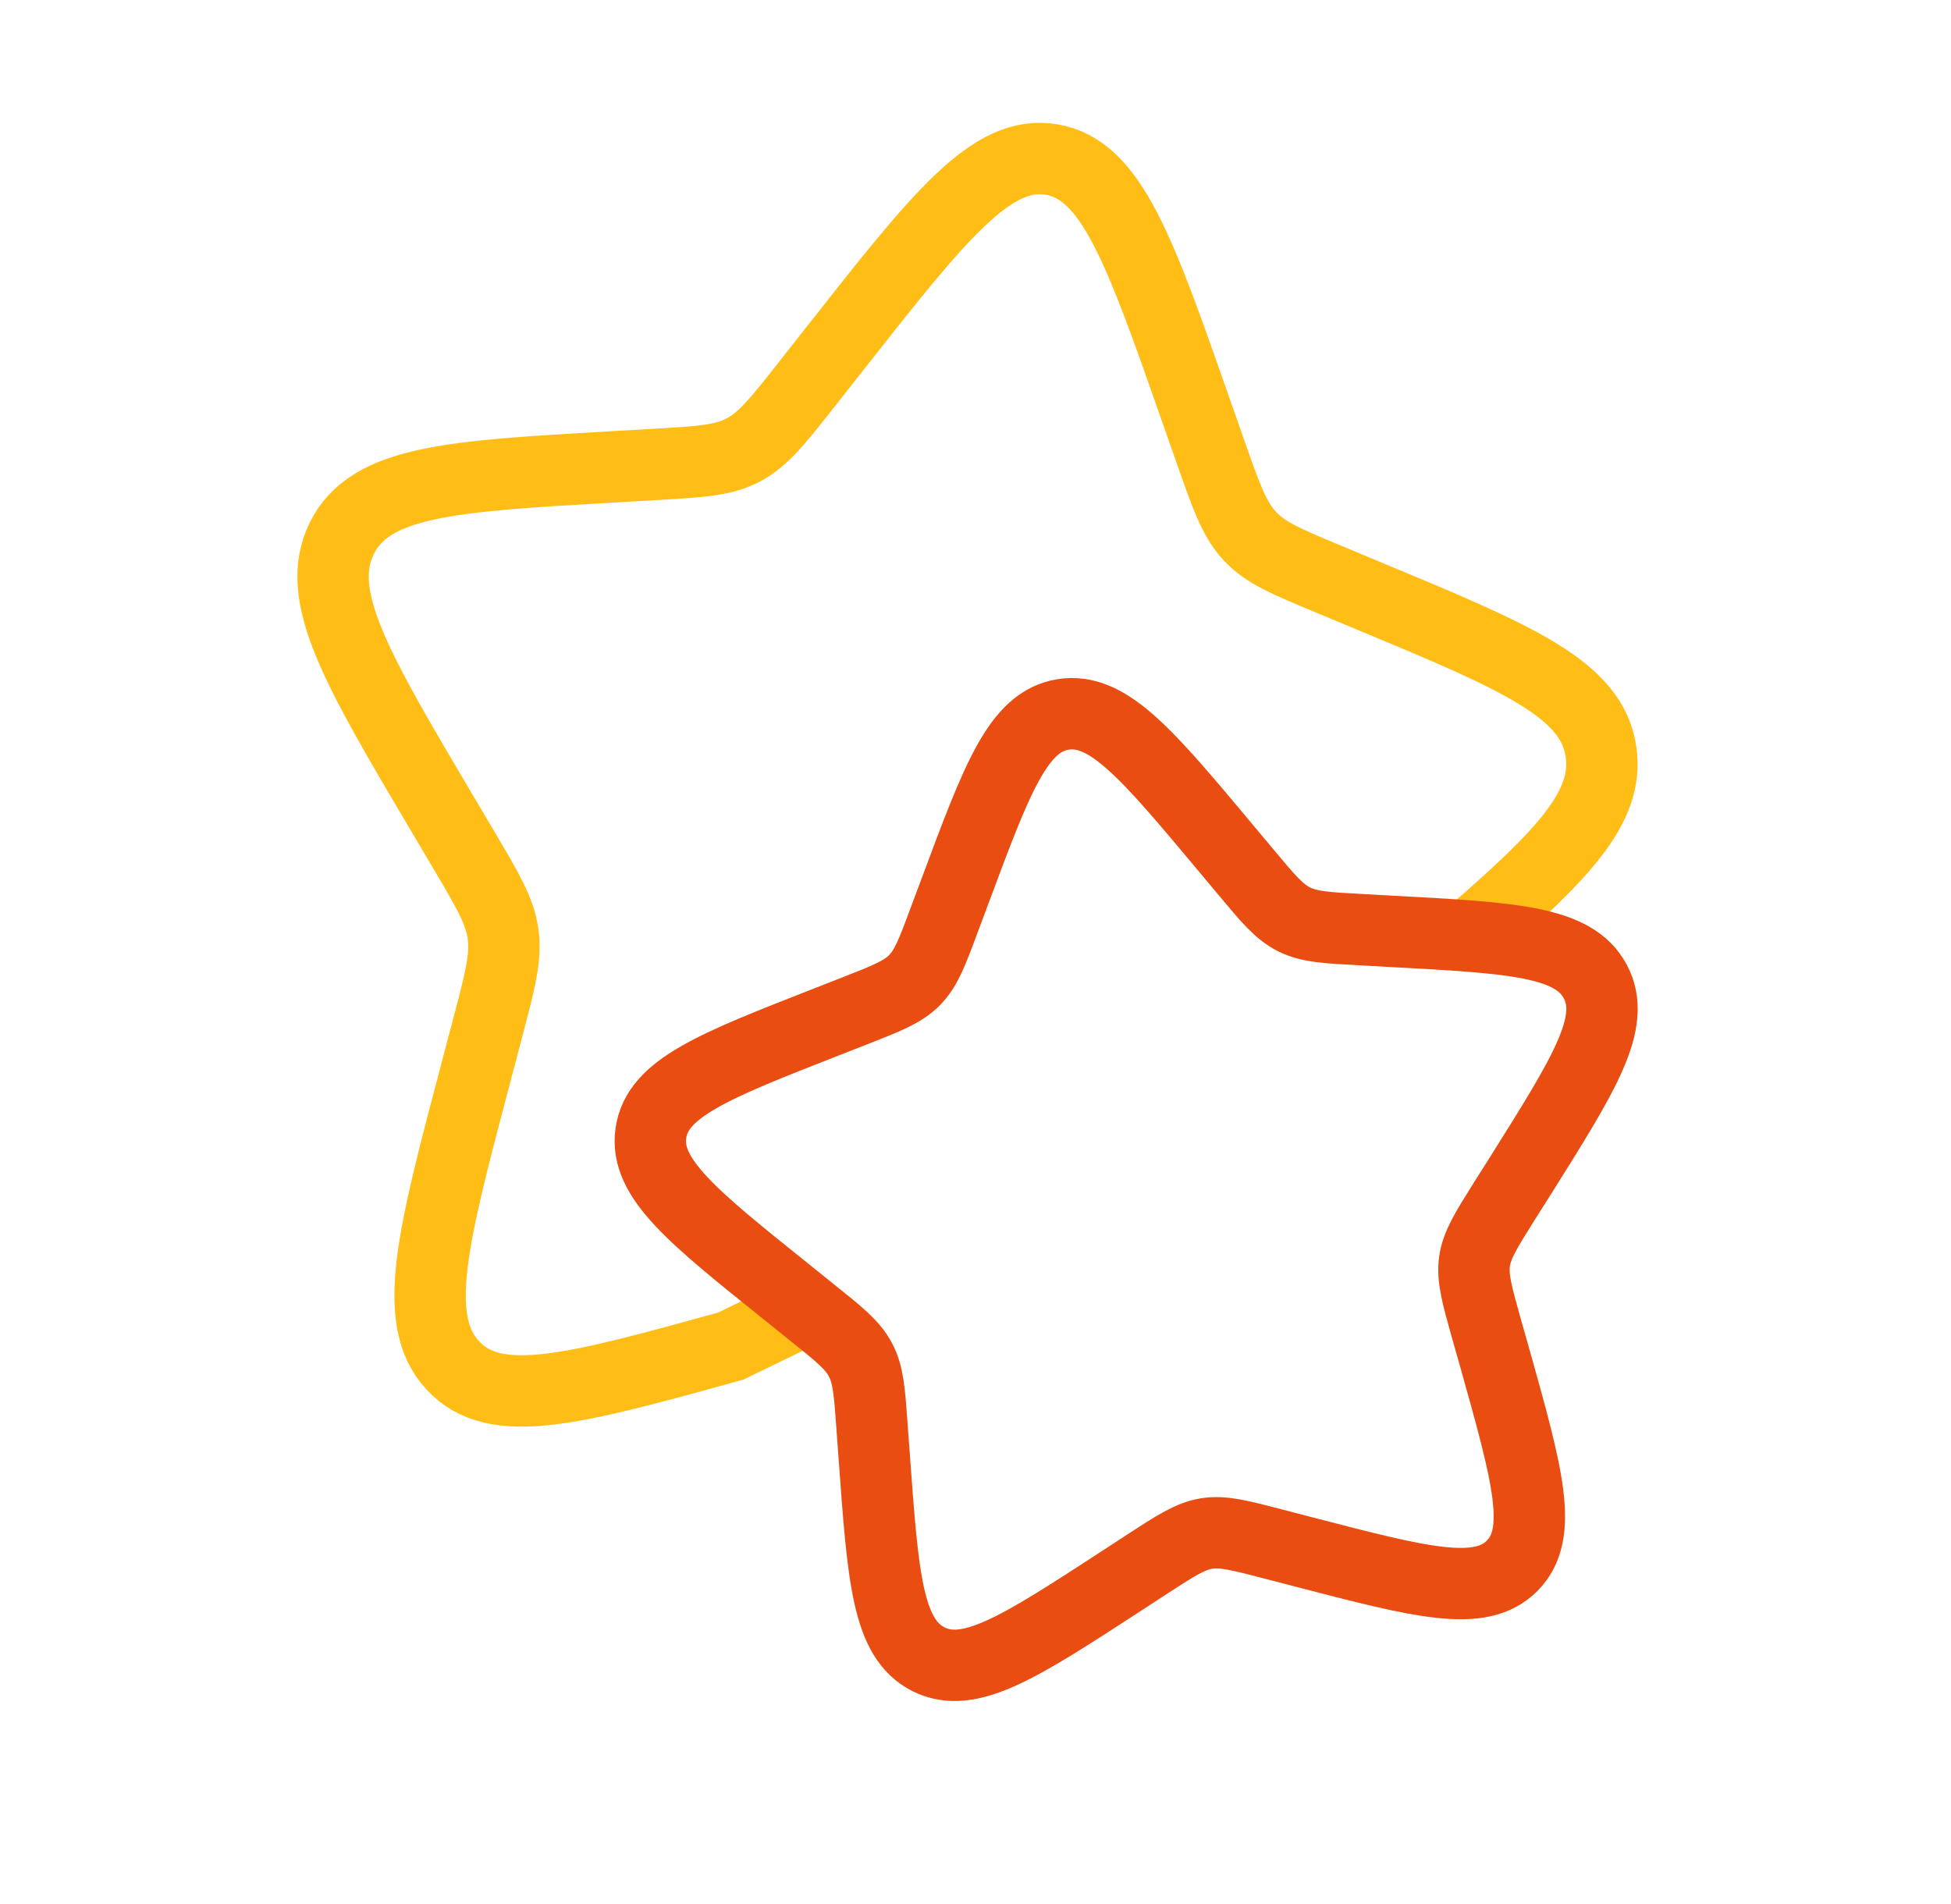
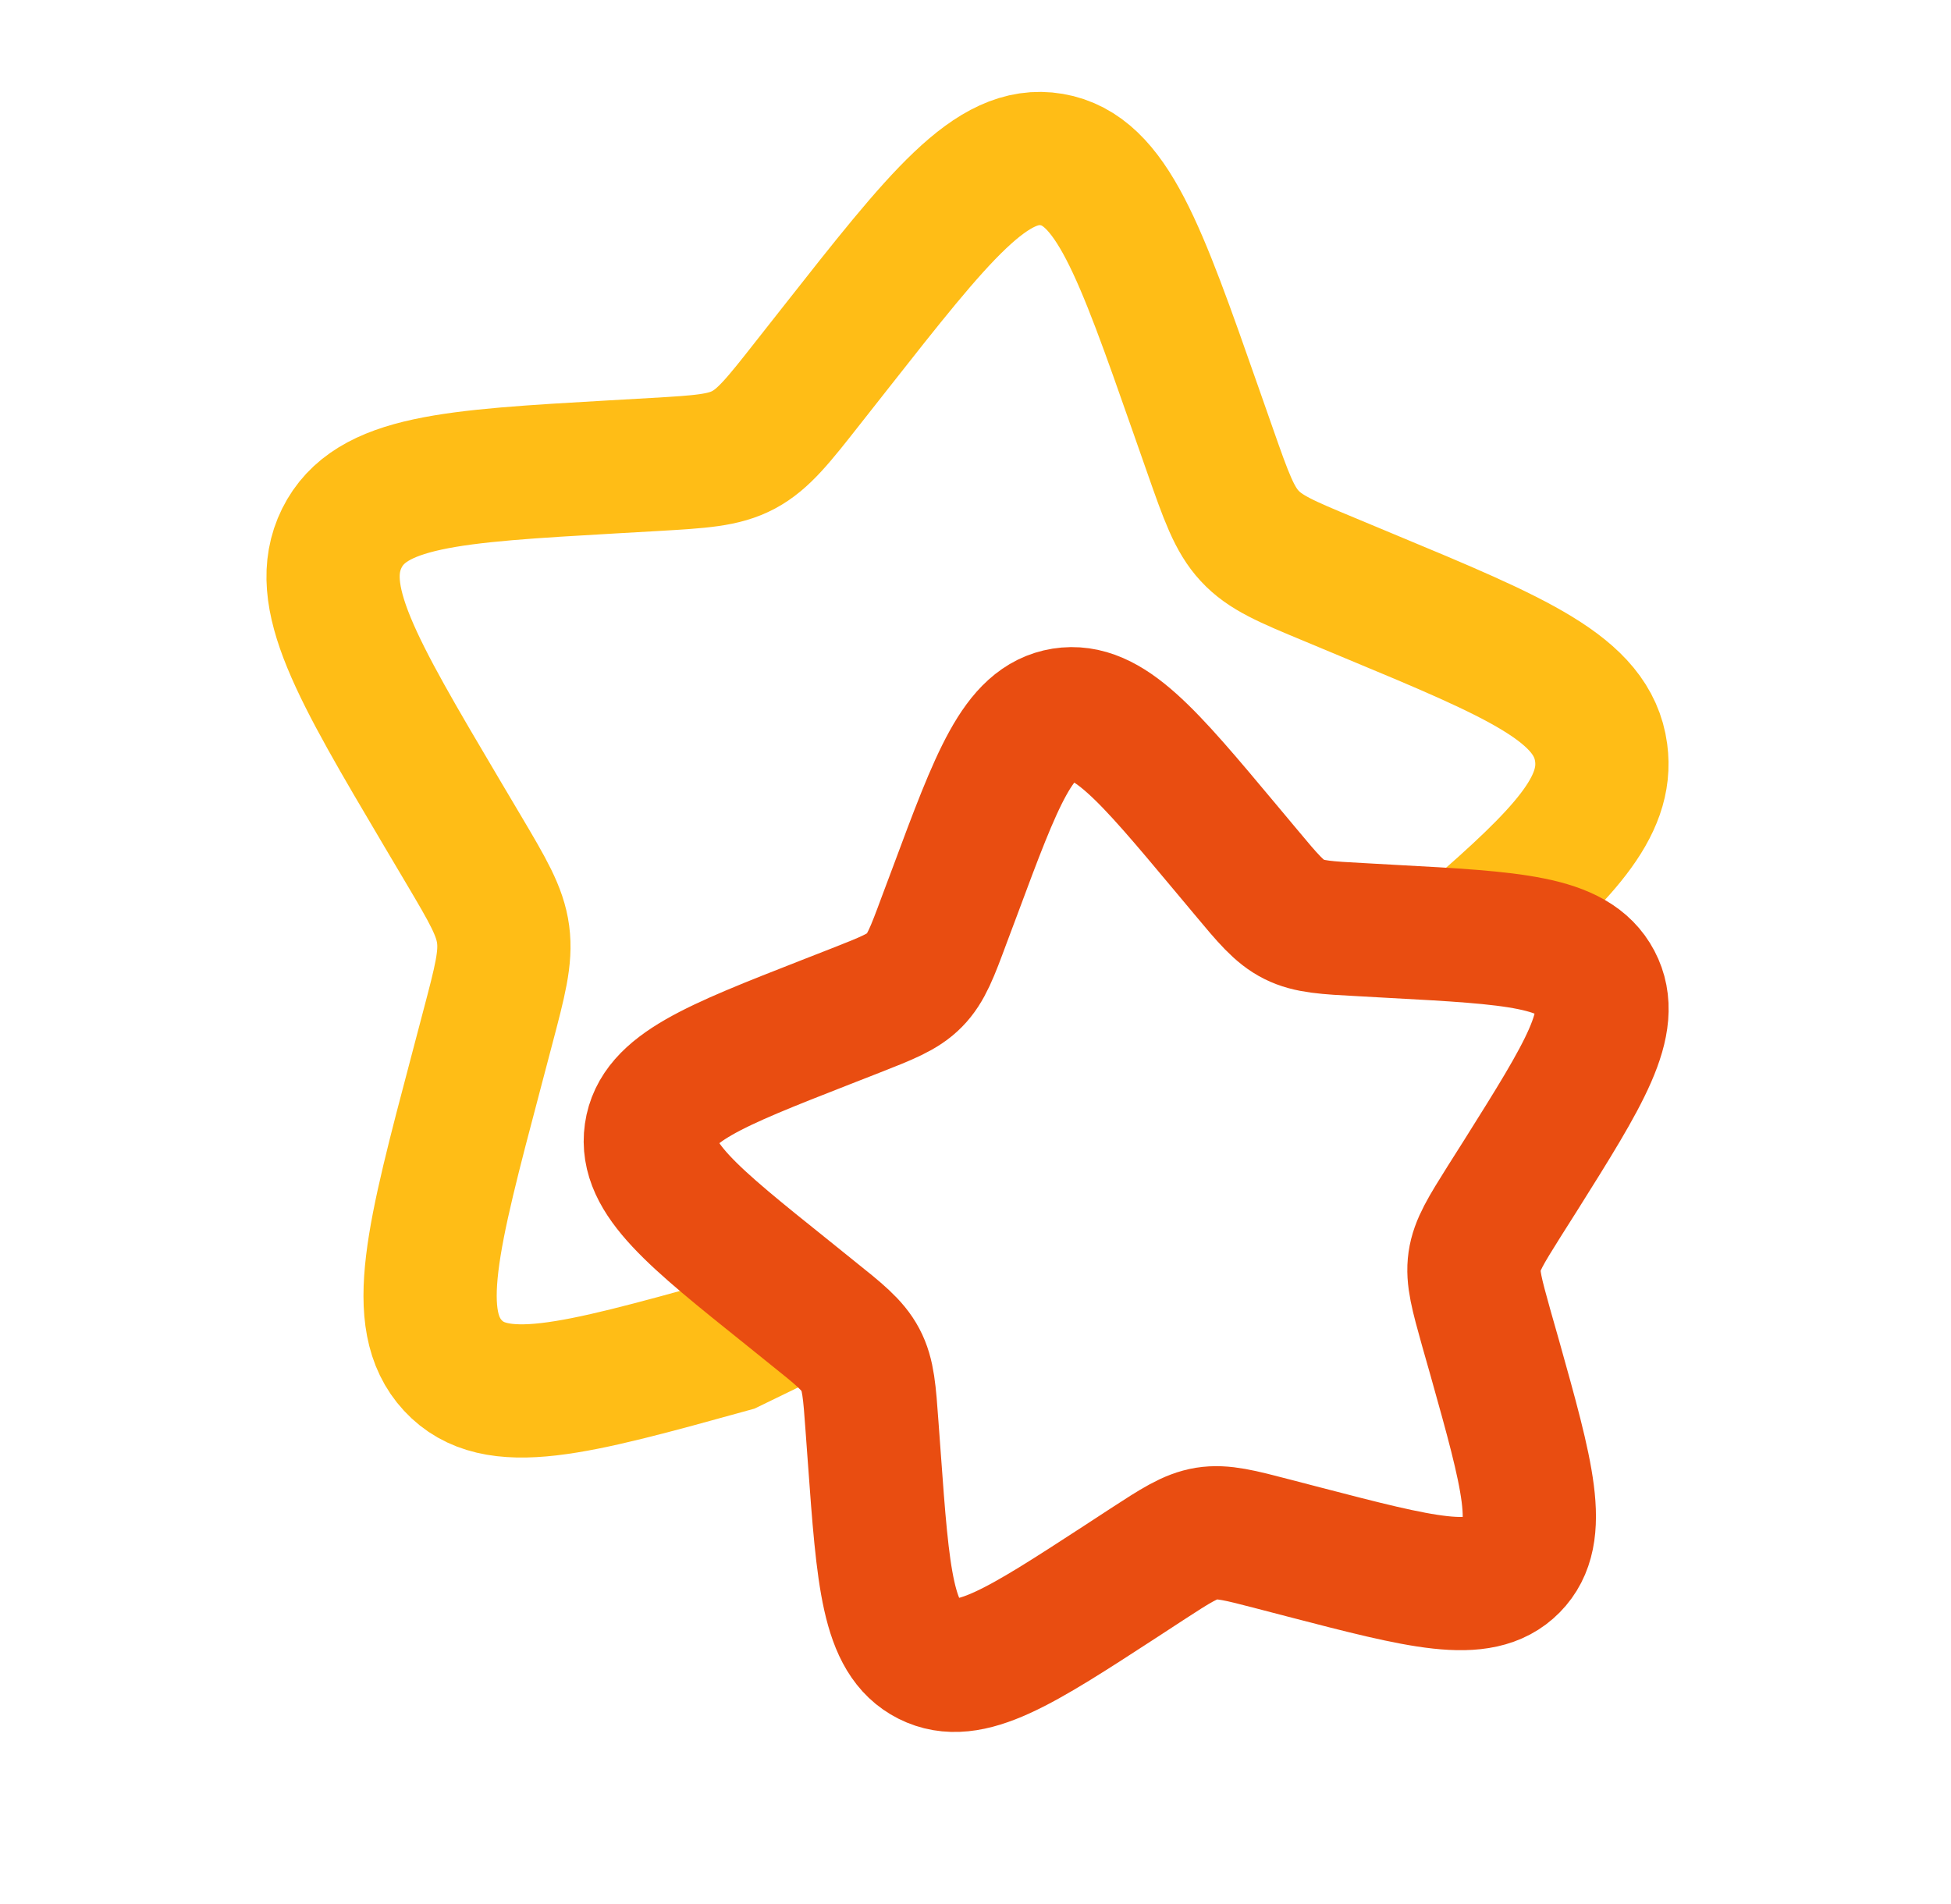
<svg xmlns="http://www.w3.org/2000/svg" width="41" height="40" viewBox="0 0 41 40" fill="none">
-   <path d="M16.983 27.5L15.358 28.29C12.058 29.203 10.407 29.66 9.517 28.698C8.627 27.738 9.087 25.998 10.008 22.515L10.245 21.615C10.507 20.623 10.638 20.13 10.573 19.638C10.507 19.148 10.252 18.717 9.742 17.855L9.278 17.072C7.483 14.037 6.587 12.52 7.183 11.312C7.783 10.105 9.482 10.007 12.88 9.812L13.758 9.762C14.725 9.705 15.207 9.678 15.628 9.453C16.048 9.228 16.36 8.833 16.983 8.04L17.55 7.32C19.743 4.532 20.84 3.138 22.1 3.353C23.36 3.568 23.95 5.248 25.128 8.61L25.433 9.48C25.768 10.435 25.937 10.913 26.262 11.263C26.588 11.617 27.035 11.803 27.93 12.175L28.745 12.515C31.895 13.825 33.47 14.482 33.648 15.82C33.802 16.963 32.853 17.958 30.915 19.637" stroke="#FFBD16" stroke-width="1.5" />
-   <path d="M25.753 17.815C24.108 15.848 23.287 14.865 22.34 15.015C21.395 15.167 20.953 16.353 20.07 18.727L19.84 19.34C19.59 20.015 19.463 20.352 19.218 20.6C18.975 20.848 18.638 20.98 17.968 21.243L17.357 21.482C14.995 22.407 13.813 22.87 13.678 23.815C13.543 24.76 14.545 25.563 16.547 27.167L17.063 27.583C17.633 28.038 17.918 28.267 18.082 28.578C18.248 28.89 18.273 29.252 18.325 29.973L18.373 30.63C18.557 33.168 18.65 34.438 19.512 34.872C20.373 35.305 21.435 34.613 23.557 33.233L24.105 32.875C24.708 32.483 25.01 32.287 25.355 32.23C25.702 32.175 26.055 32.267 26.757 32.45L27.398 32.617C29.873 33.26 31.112 33.583 31.78 32.905C32.448 32.227 32.102 30.998 31.412 28.538L31.232 27.905C31.037 27.205 30.938 26.855 30.987 26.51C31.037 26.163 31.228 25.86 31.61 25.25L31.96 24.697C33.305 22.555 33.977 21.485 33.527 20.633C33.078 19.782 31.805 19.712 29.257 19.575L28.597 19.538C27.873 19.5 27.51 19.48 27.195 19.322C26.878 19.163 26.645 18.883 26.178 18.323L25.753 17.815Z" stroke="#E94D11" stroke-width="1.5" />
+   <path d="M16.983 27.5L15.358 28.29C12.058 29.203 10.407 29.66 9.517 28.698C8.627 27.738 9.087 25.998 10.008 22.515L10.245 21.615C10.507 20.623 10.638 20.13 10.573 19.638C10.507 19.148 10.252 18.717 9.742 17.855L9.278 17.072C7.483 14.037 6.587 12.52 7.183 11.312C7.783 10.105 9.482 10.007 12.88 9.812L13.758 9.762C14.725 9.705 15.207 9.678 15.628 9.453C16.048 9.228 16.36 8.833 16.983 8.04L17.55 7.32C19.743 4.532 20.84 3.138 22.1 3.353C23.36 3.568 23.95 5.248 25.128 8.61L25.433 9.48C25.768 10.435 25.937 10.913 26.262 11.263C26.588 11.617 27.035 11.803 27.93 12.175L28.745 12.515C31.895 13.825 33.47 14.482 33.648 15.82C33.802 16.963 32.853 17.958 30.915 19.637" stroke="#FFBD16" stroke-width="2.8" />
+   <path d="M25.753 17.815C24.108 15.848 23.287 14.865 22.34 15.015C21.395 15.167 20.953 16.353 20.07 18.727L19.84 19.34C19.59 20.015 19.463 20.352 19.218 20.6C18.975 20.848 18.638 20.98 17.968 21.243L17.357 21.482C14.995 22.407 13.813 22.87 13.678 23.815C13.543 24.76 14.545 25.563 16.547 27.167L17.063 27.583C17.633 28.038 17.918 28.267 18.082 28.578C18.248 28.89 18.273 29.252 18.325 29.973L18.373 30.63C18.557 33.168 18.65 34.438 19.512 34.872C20.373 35.305 21.435 34.613 23.557 33.233L24.105 32.875C24.708 32.483 25.01 32.287 25.355 32.23C25.702 32.175 26.055 32.267 26.757 32.45L27.398 32.617C29.873 33.26 31.112 33.583 31.78 32.905C32.448 32.227 32.102 30.998 31.412 28.538L31.232 27.905C31.037 27.205 30.938 26.855 30.987 26.51C31.037 26.163 31.228 25.86 31.61 25.25L31.96 24.697C33.305 22.555 33.977 21.485 33.527 20.633C33.078 19.782 31.805 19.712 29.257 19.575L28.597 19.538C27.873 19.5 27.51 19.48 27.195 19.322C26.878 19.163 26.645 18.883 26.178 18.323L25.753 17.815Z" stroke="#E94D11" stroke-width="2.8" />
</svg>
